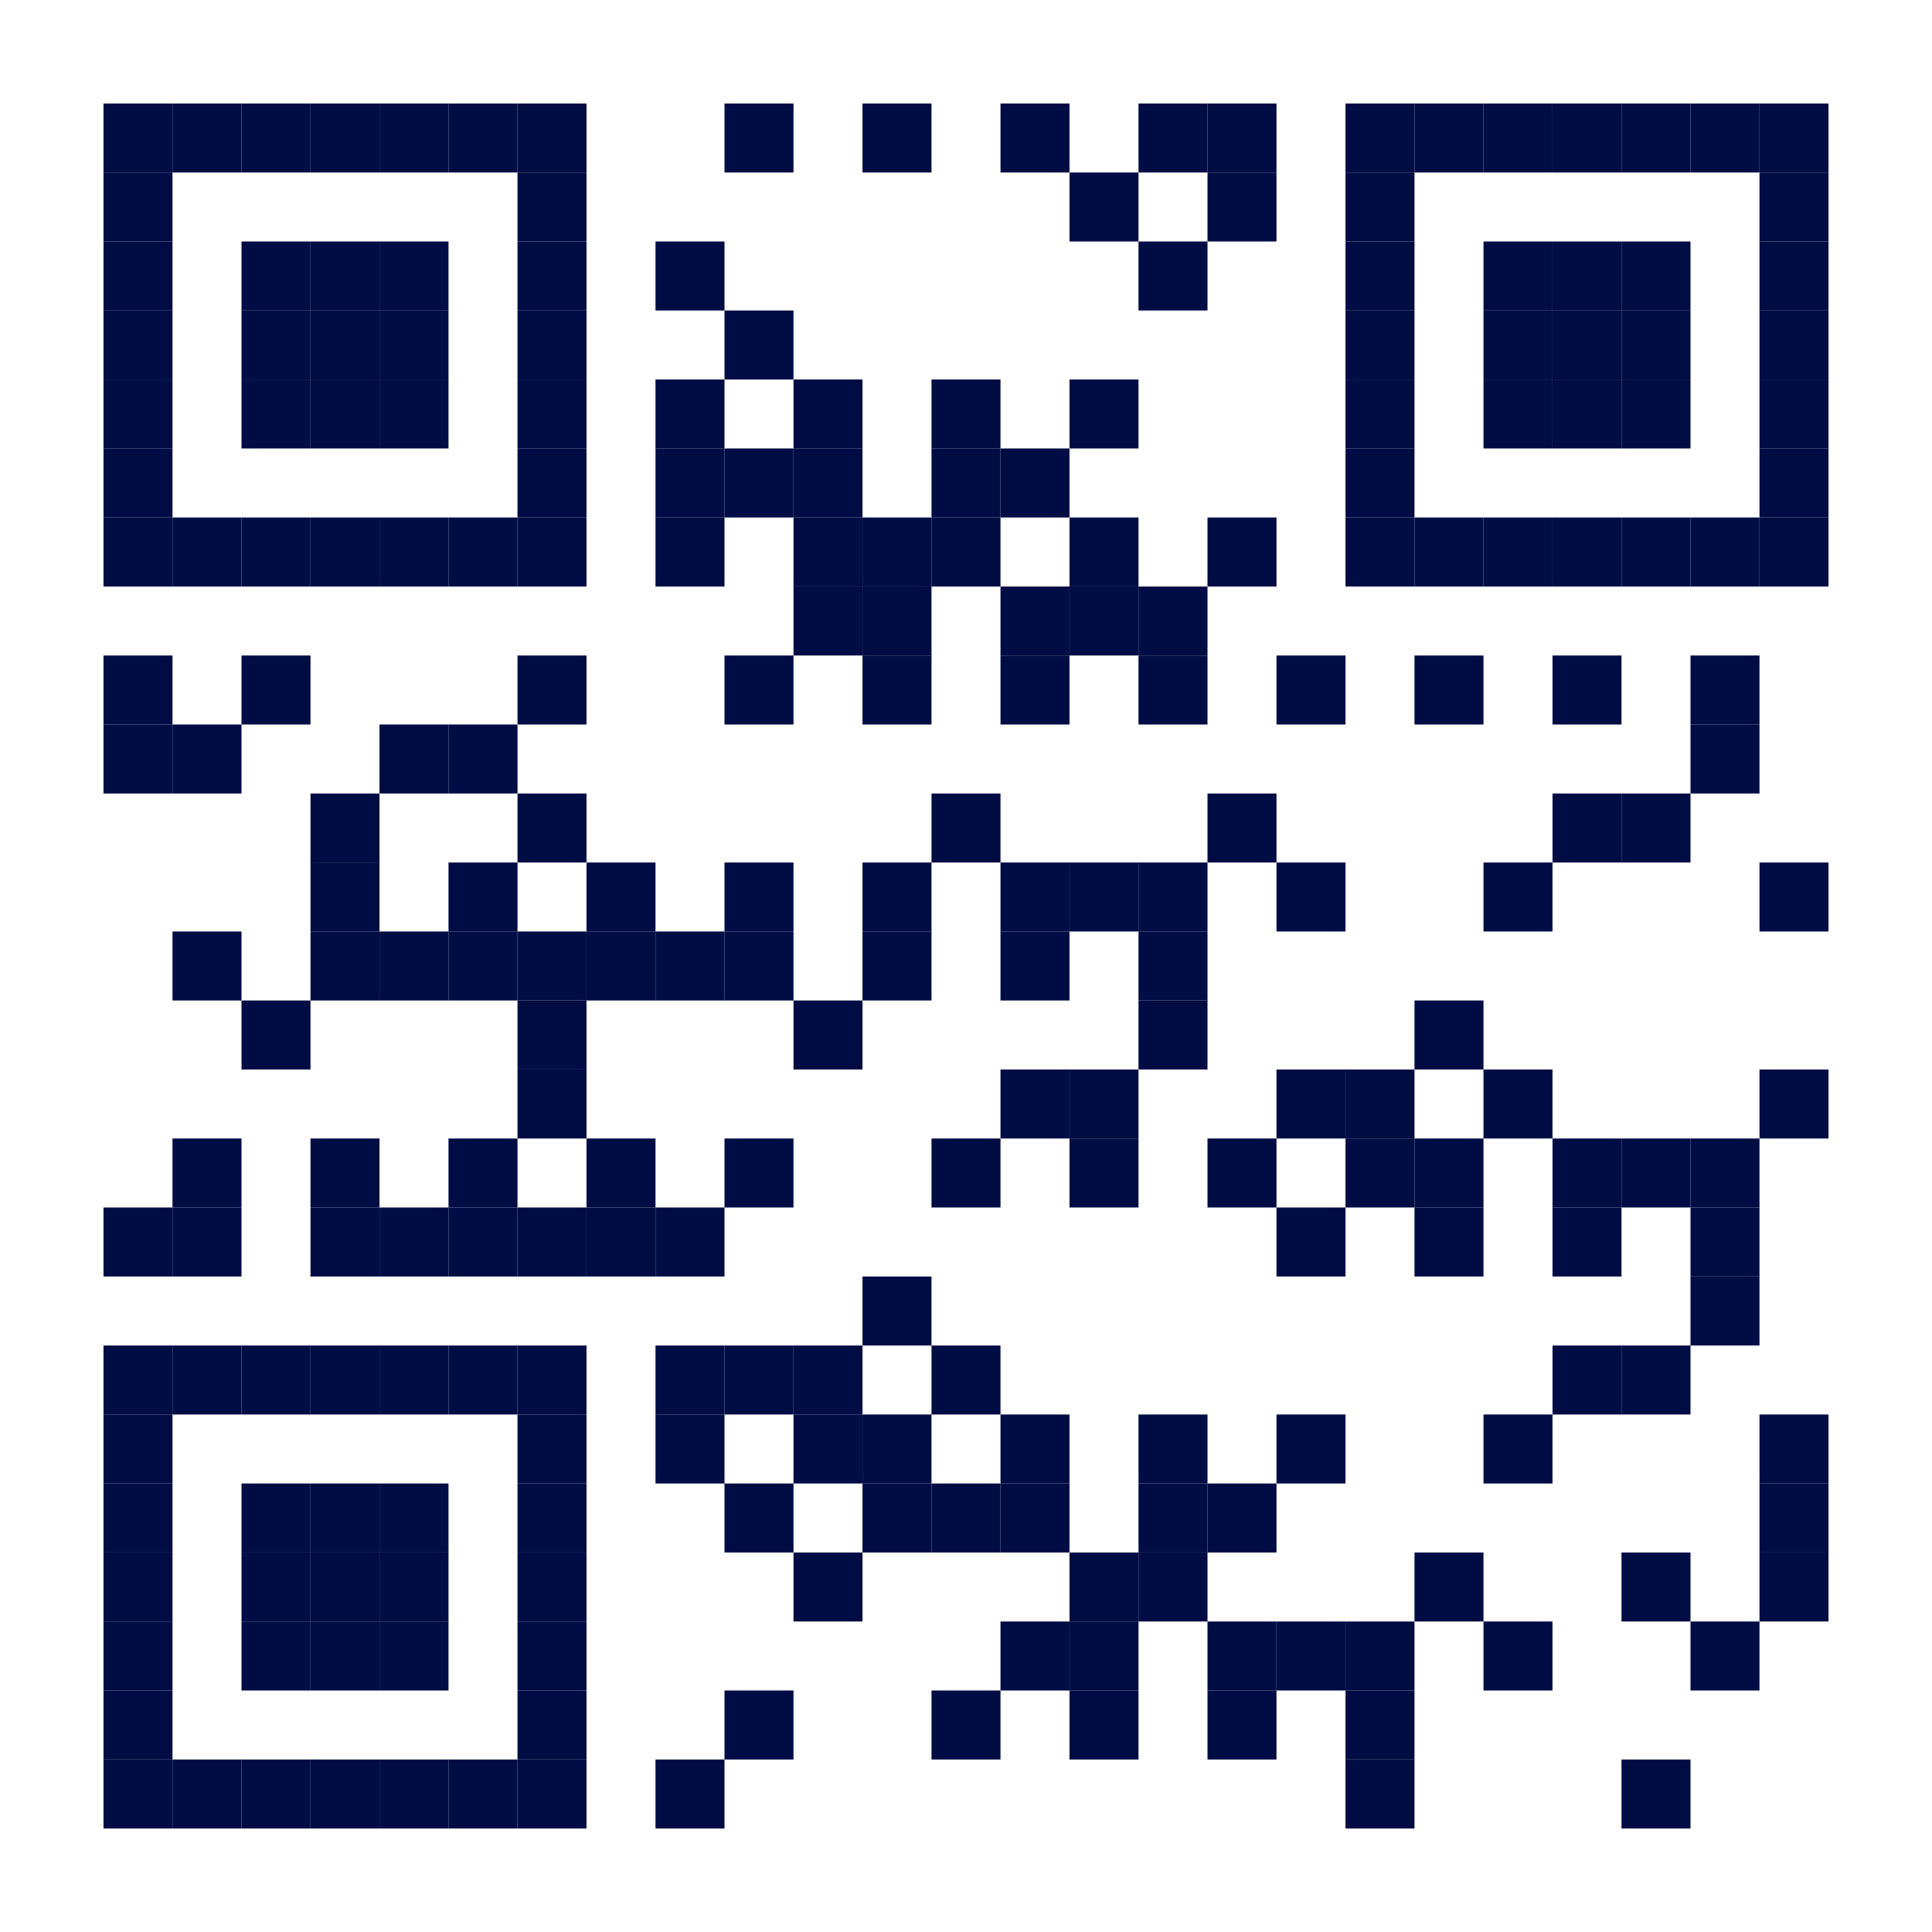
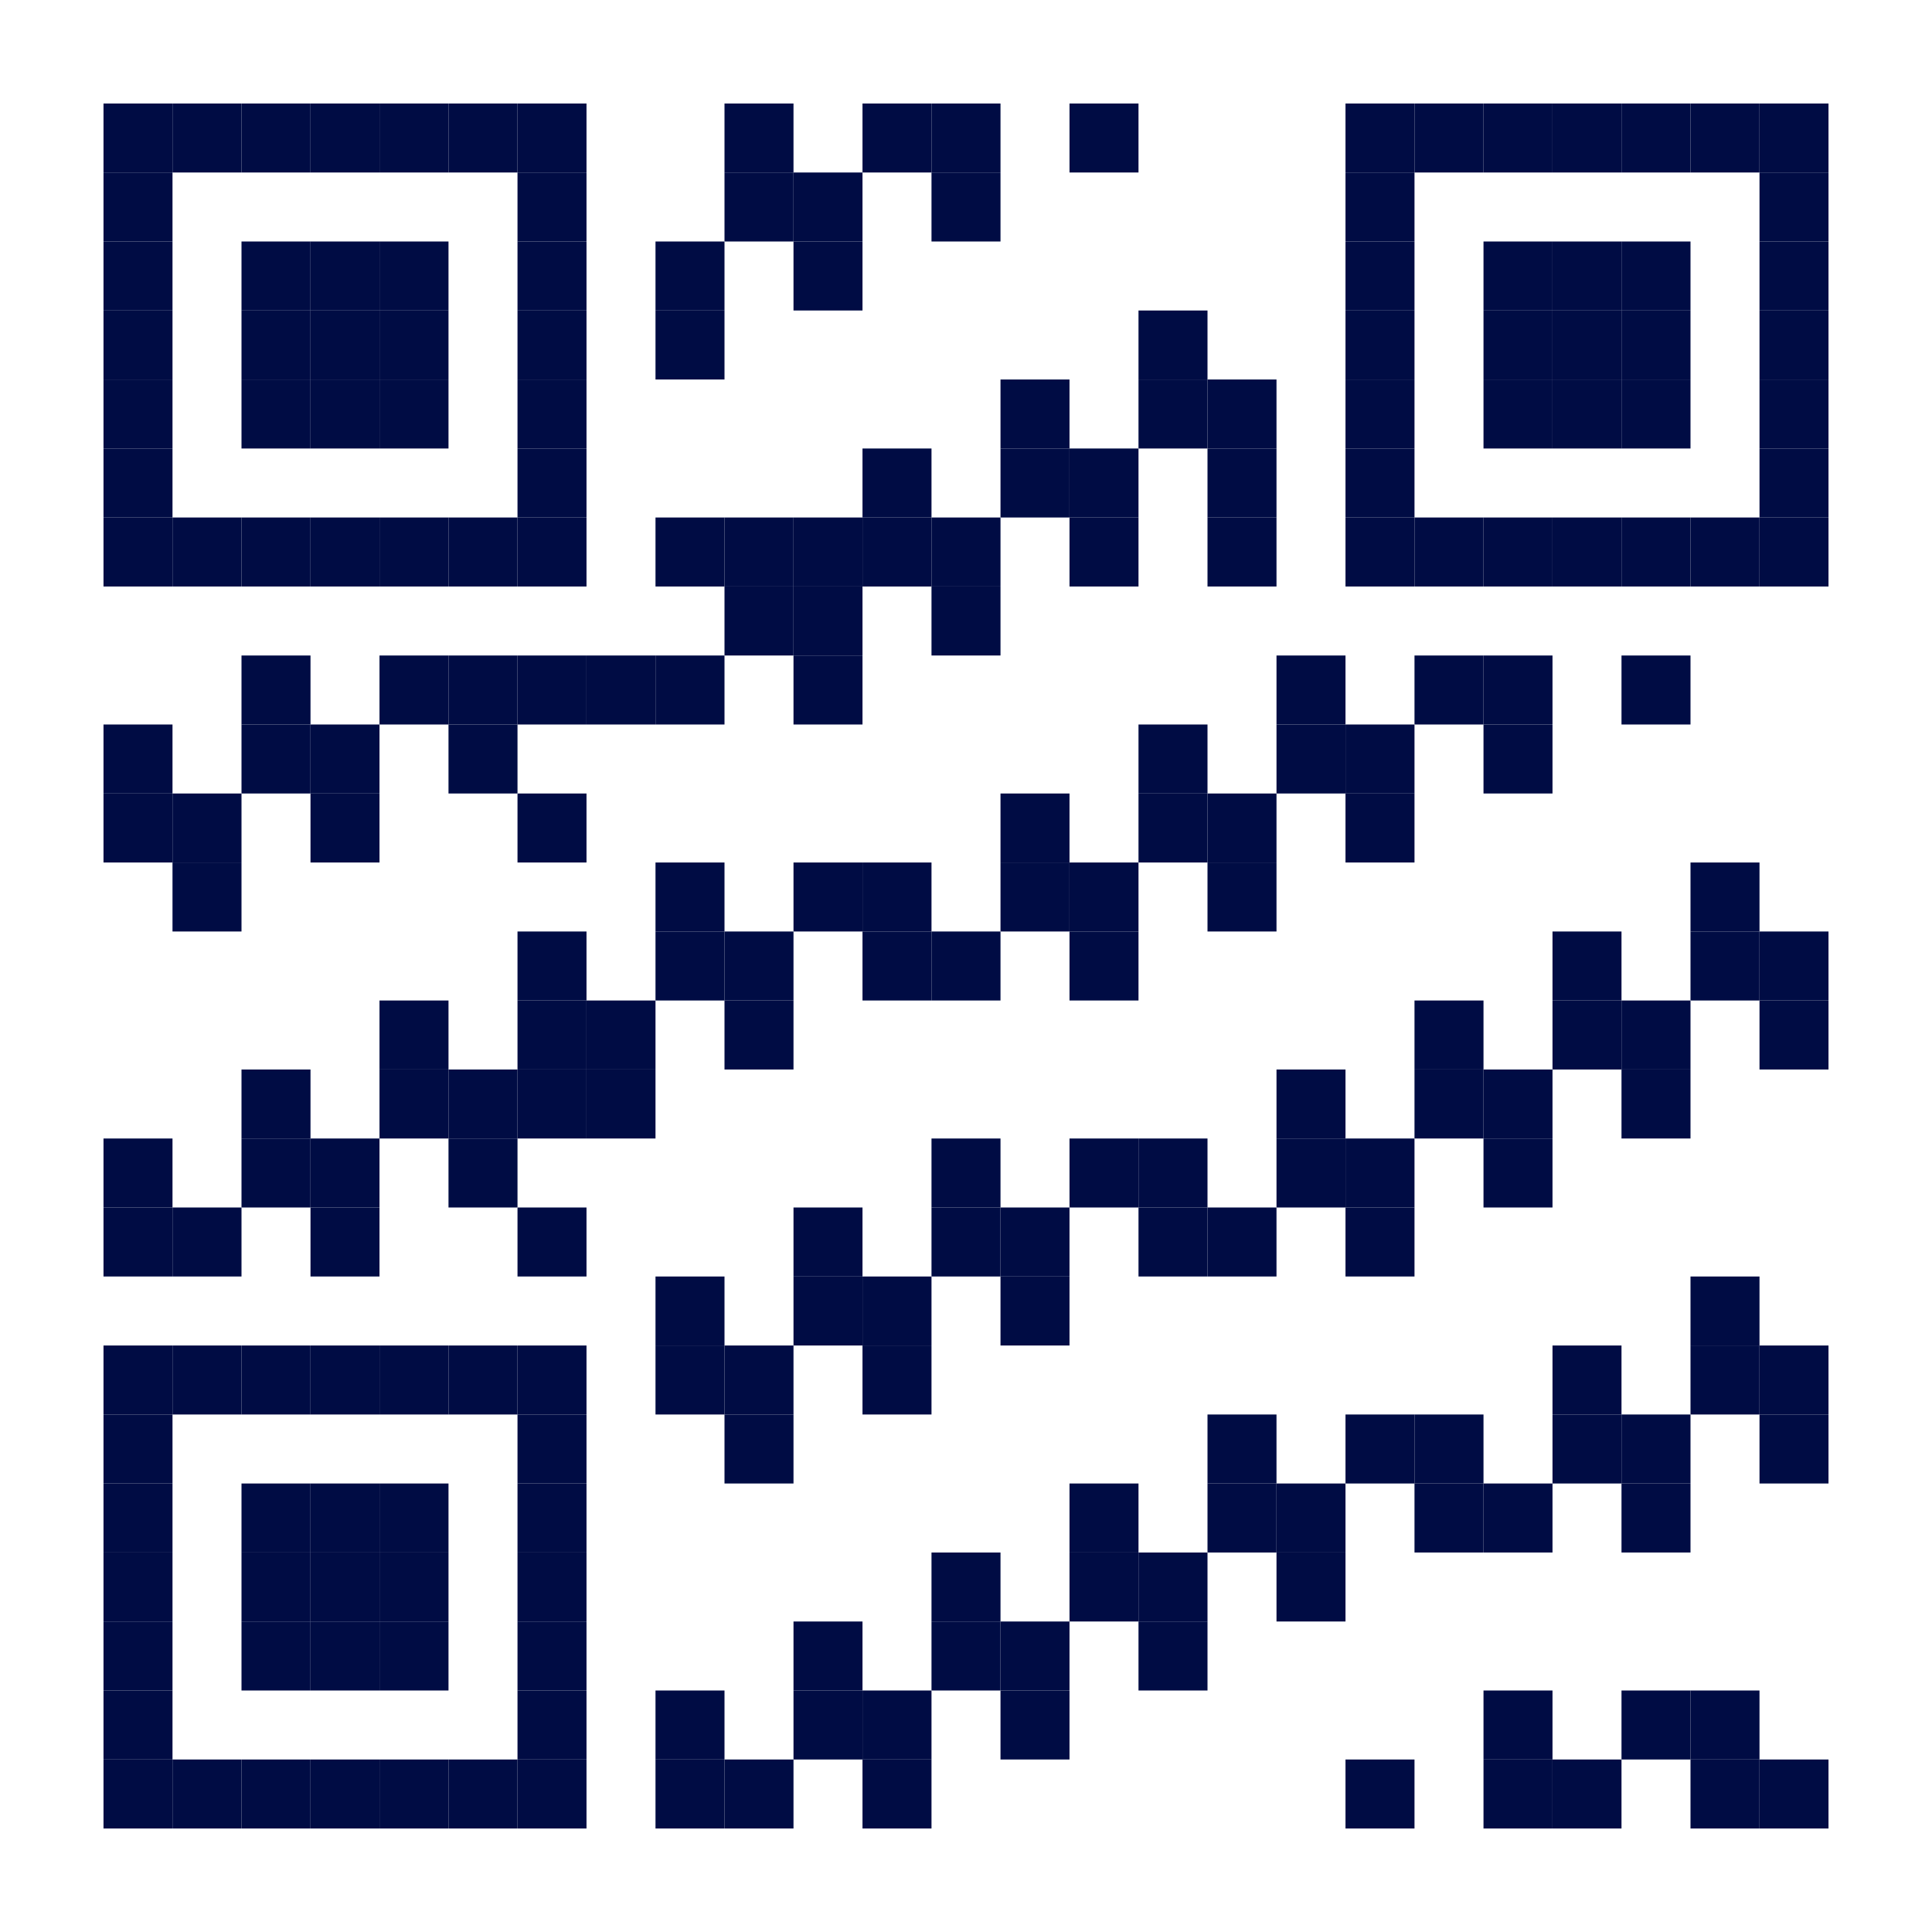
<svg xmlns="http://www.w3.org/2000/svg" viewBox="0 0 280 280" width="100%" height="100%">
  <rect width="280" height="280" fill="#FFFFFF" />
  <rect x="15" y="15" width="10" height="10" fill="#000C44" />
  <rect x="25" y="15" width="10" height="10" fill="#000C44" />
  <rect x="35" y="15" width="10" height="10" fill="#000C44" />
  <rect x="45" y="15" width="10" height="10" fill="#000C44" />
  <rect x="55" y="15" width="10" height="10" fill="#000C44" />
  <rect x="65" y="15" width="10" height="10" fill="#000C44" />
  <rect x="75" y="15" width="10" height="10" fill="#000C44" />
  <rect x="105" y="15" width="10" height="10" fill="#000C44" />
  <rect x="125" y="15" width="10" height="10" fill="#000C44" />
-   <rect x="145" y="15" width="10" height="10" fill="#000C44" />
-   <rect x="165" y="15" width="10" height="10" fill="#000C44" />
-   <rect x="175" y="15" width="10" height="10" fill="#000C44" />
+   <rect x="135" y="15" width="10" height="10" fill="#000C44" />
+   <rect x="155" y="15" width="10" height="10" fill="#000C44" />
  <rect x="195" y="15" width="10" height="10" fill="#000C44" />
  <rect x="205" y="15" width="10" height="10" fill="#000C44" />
  <rect x="215" y="15" width="10" height="10" fill="#000C44" />
  <rect x="225" y="15" width="10" height="10" fill="#000C44" />
  <rect x="235" y="15" width="10" height="10" fill="#000C44" />
  <rect x="245" y="15" width="10" height="10" fill="#000C44" />
  <rect x="255" y="15" width="10" height="10" fill="#000C44" />
  <rect x="15" y="25" width="10" height="10" fill="#000C44" />
  <rect x="75" y="25" width="10" height="10" fill="#000C44" />
-   <rect x="155" y="25" width="10" height="10" fill="#000C44" />
-   <rect x="175" y="25" width="10" height="10" fill="#000C44" />
+   <rect x="105" y="25" width="10" height="10" fill="#000C44" />
+   <rect x="115" y="25" width="10" height="10" fill="#000C44" />
+   <rect x="135" y="25" width="10" height="10" fill="#000C44" />
  <rect x="195" y="25" width="10" height="10" fill="#000C44" />
  <rect x="255" y="25" width="10" height="10" fill="#000C44" />
  <rect x="15" y="35" width="10" height="10" fill="#000C44" />
  <rect x="35" y="35" width="10" height="10" fill="#000C44" />
  <rect x="45" y="35" width="10" height="10" fill="#000C44" />
  <rect x="55" y="35" width="10" height="10" fill="#000C44" />
  <rect x="75" y="35" width="10" height="10" fill="#000C44" />
  <rect x="95" y="35" width="10" height="10" fill="#000C44" />
-   <rect x="165" y="35" width="10" height="10" fill="#000C44" />
+   <rect x="115" y="35" width="10" height="10" fill="#000C44" />
  <rect x="195" y="35" width="10" height="10" fill="#000C44" />
  <rect x="215" y="35" width="10" height="10" fill="#000C44" />
  <rect x="225" y="35" width="10" height="10" fill="#000C44" />
  <rect x="235" y="35" width="10" height="10" fill="#000C44" />
  <rect x="255" y="35" width="10" height="10" fill="#000C44" />
  <rect x="15" y="45" width="10" height="10" fill="#000C44" />
  <rect x="35" y="45" width="10" height="10" fill="#000C44" />
  <rect x="45" y="45" width="10" height="10" fill="#000C44" />
  <rect x="55" y="45" width="10" height="10" fill="#000C44" />
  <rect x="75" y="45" width="10" height="10" fill="#000C44" />
-   <rect x="105" y="45" width="10" height="10" fill="#000C44" />
+   <rect x="95" y="45" width="10" height="10" fill="#000C44" />
+   <rect x="165" y="45" width="10" height="10" fill="#000C44" />
  <rect x="195" y="45" width="10" height="10" fill="#000C44" />
  <rect x="215" y="45" width="10" height="10" fill="#000C44" />
  <rect x="225" y="45" width="10" height="10" fill="#000C44" />
  <rect x="235" y="45" width="10" height="10" fill="#000C44" />
  <rect x="255" y="45" width="10" height="10" fill="#000C44" />
  <rect x="15" y="55" width="10" height="10" fill="#000C44" />
  <rect x="35" y="55" width="10" height="10" fill="#000C44" />
  <rect x="45" y="55" width="10" height="10" fill="#000C44" />
  <rect x="55" y="55" width="10" height="10" fill="#000C44" />
  <rect x="75" y="55" width="10" height="10" fill="#000C44" />
-   <rect x="95" y="55" width="10" height="10" fill="#000C44" />
-   <rect x="115" y="55" width="10" height="10" fill="#000C44" />
-   <rect x="135" y="55" width="10" height="10" fill="#000C44" />
-   <rect x="155" y="55" width="10" height="10" fill="#000C44" />
+   <rect x="145" y="55" width="10" height="10" fill="#000C44" />
+   <rect x="165" y="55" width="10" height="10" fill="#000C44" />
+   <rect x="175" y="55" width="10" height="10" fill="#000C44" />
  <rect x="195" y="55" width="10" height="10" fill="#000C44" />
  <rect x="215" y="55" width="10" height="10" fill="#000C44" />
  <rect x="225" y="55" width="10" height="10" fill="#000C44" />
  <rect x="235" y="55" width="10" height="10" fill="#000C44" />
  <rect x="255" y="55" width="10" height="10" fill="#000C44" />
  <rect x="15" y="65" width="10" height="10" fill="#000C44" />
  <rect x="75" y="65" width="10" height="10" fill="#000C44" />
-   <rect x="95" y="65" width="10" height="10" fill="#000C44" />
-   <rect x="105" y="65" width="10" height="10" fill="#000C44" />
-   <rect x="115" y="65" width="10" height="10" fill="#000C44" />
-   <rect x="135" y="65" width="10" height="10" fill="#000C44" />
+   <rect x="125" y="65" width="10" height="10" fill="#000C44" />
  <rect x="145" y="65" width="10" height="10" fill="#000C44" />
+   <rect x="155" y="65" width="10" height="10" fill="#000C44" />
+   <rect x="175" y="65" width="10" height="10" fill="#000C44" />
  <rect x="195" y="65" width="10" height="10" fill="#000C44" />
  <rect x="255" y="65" width="10" height="10" fill="#000C44" />
  <rect x="15" y="75" width="10" height="10" fill="#000C44" />
  <rect x="25" y="75" width="10" height="10" fill="#000C44" />
  <rect x="35" y="75" width="10" height="10" fill="#000C44" />
  <rect x="45" y="75" width="10" height="10" fill="#000C44" />
  <rect x="55" y="75" width="10" height="10" fill="#000C44" />
  <rect x="65" y="75" width="10" height="10" fill="#000C44" />
  <rect x="75" y="75" width="10" height="10" fill="#000C44" />
  <rect x="95" y="75" width="10" height="10" fill="#000C44" />
+   <rect x="105" y="75" width="10" height="10" fill="#000C44" />
  <rect x="115" y="75" width="10" height="10" fill="#000C44" />
  <rect x="125" y="75" width="10" height="10" fill="#000C44" />
  <rect x="135" y="75" width="10" height="10" fill="#000C44" />
  <rect x="155" y="75" width="10" height="10" fill="#000C44" />
  <rect x="175" y="75" width="10" height="10" fill="#000C44" />
  <rect x="195" y="75" width="10" height="10" fill="#000C44" />
  <rect x="205" y="75" width="10" height="10" fill="#000C44" />
  <rect x="215" y="75" width="10" height="10" fill="#000C44" />
  <rect x="225" y="75" width="10" height="10" fill="#000C44" />
  <rect x="235" y="75" width="10" height="10" fill="#000C44" />
  <rect x="245" y="75" width="10" height="10" fill="#000C44" />
  <rect x="255" y="75" width="10" height="10" fill="#000C44" />
+   <rect x="105" y="85" width="10" height="10" fill="#000C44" />
  <rect x="115" y="85" width="10" height="10" fill="#000C44" />
-   <rect x="125" y="85" width="10" height="10" fill="#000C44" />
-   <rect x="145" y="85" width="10" height="10" fill="#000C44" />
-   <rect x="155" y="85" width="10" height="10" fill="#000C44" />
-   <rect x="165" y="85" width="10" height="10" fill="#000C44" />
-   <rect x="15" y="95" width="10" height="10" fill="#000C44" />
+   <rect x="135" y="85" width="10" height="10" fill="#000C44" />
  <rect x="35" y="95" width="10" height="10" fill="#000C44" />
+   <rect x="55" y="95" width="10" height="10" fill="#000C44" />
+   <rect x="65" y="95" width="10" height="10" fill="#000C44" />
  <rect x="75" y="95" width="10" height="10" fill="#000C44" />
-   <rect x="105" y="95" width="10" height="10" fill="#000C44" />
-   <rect x="125" y="95" width="10" height="10" fill="#000C44" />
-   <rect x="145" y="95" width="10" height="10" fill="#000C44" />
-   <rect x="165" y="95" width="10" height="10" fill="#000C44" />
+   <rect x="85" y="95" width="10" height="10" fill="#000C44" />
+   <rect x="95" y="95" width="10" height="10" fill="#000C44" />
+   <rect x="115" y="95" width="10" height="10" fill="#000C44" />
  <rect x="185" y="95" width="10" height="10" fill="#000C44" />
  <rect x="205" y="95" width="10" height="10" fill="#000C44" />
-   <rect x="225" y="95" width="10" height="10" fill="#000C44" />
-   <rect x="245" y="95" width="10" height="10" fill="#000C44" />
+   <rect x="215" y="95" width="10" height="10" fill="#000C44" />
+   <rect x="235" y="95" width="10" height="10" fill="#000C44" />
  <rect x="15" y="105" width="10" height="10" fill="#000C44" />
-   <rect x="25" y="105" width="10" height="10" fill="#000C44" />
-   <rect x="55" y="105" width="10" height="10" fill="#000C44" />
+   <rect x="35" y="105" width="10" height="10" fill="#000C44" />
+   <rect x="45" y="105" width="10" height="10" fill="#000C44" />
  <rect x="65" y="105" width="10" height="10" fill="#000C44" />
-   <rect x="245" y="105" width="10" height="10" fill="#000C44" />
+   <rect x="165" y="105" width="10" height="10" fill="#000C44" />
+   <rect x="185" y="105" width="10" height="10" fill="#000C44" />
+   <rect x="195" y="105" width="10" height="10" fill="#000C44" />
+   <rect x="215" y="105" width="10" height="10" fill="#000C44" />
+   <rect x="15" y="115" width="10" height="10" fill="#000C44" />
+   <rect x="25" y="115" width="10" height="10" fill="#000C44" />
  <rect x="45" y="115" width="10" height="10" fill="#000C44" />
  <rect x="75" y="115" width="10" height="10" fill="#000C44" />
-   <rect x="135" y="115" width="10" height="10" fill="#000C44" />
+   <rect x="145" y="115" width="10" height="10" fill="#000C44" />
+   <rect x="165" y="115" width="10" height="10" fill="#000C44" />
  <rect x="175" y="115" width="10" height="10" fill="#000C44" />
-   <rect x="225" y="115" width="10" height="10" fill="#000C44" />
-   <rect x="235" y="115" width="10" height="10" fill="#000C44" />
-   <rect x="45" y="125" width="10" height="10" fill="#000C44" />
-   <rect x="65" y="125" width="10" height="10" fill="#000C44" />
-   <rect x="85" y="125" width="10" height="10" fill="#000C44" />
-   <rect x="105" y="125" width="10" height="10" fill="#000C44" />
+   <rect x="195" y="115" width="10" height="10" fill="#000C44" />
+   <rect x="25" y="125" width="10" height="10" fill="#000C44" />
+   <rect x="95" y="125" width="10" height="10" fill="#000C44" />
+   <rect x="115" y="125" width="10" height="10" fill="#000C44" />
  <rect x="125" y="125" width="10" height="10" fill="#000C44" />
  <rect x="145" y="125" width="10" height="10" fill="#000C44" />
  <rect x="155" y="125" width="10" height="10" fill="#000C44" />
-   <rect x="165" y="125" width="10" height="10" fill="#000C44" />
-   <rect x="185" y="125" width="10" height="10" fill="#000C44" />
-   <rect x="215" y="125" width="10" height="10" fill="#000C44" />
-   <rect x="255" y="125" width="10" height="10" fill="#000C44" />
-   <rect x="25" y="135" width="10" height="10" fill="#000C44" />
-   <rect x="45" y="135" width="10" height="10" fill="#000C44" />
-   <rect x="55" y="135" width="10" height="10" fill="#000C44" />
-   <rect x="65" y="135" width="10" height="10" fill="#000C44" />
+   <rect x="175" y="125" width="10" height="10" fill="#000C44" />
+   <rect x="245" y="125" width="10" height="10" fill="#000C44" />
  <rect x="75" y="135" width="10" height="10" fill="#000C44" />
-   <rect x="85" y="135" width="10" height="10" fill="#000C44" />
  <rect x="95" y="135" width="10" height="10" fill="#000C44" />
  <rect x="105" y="135" width="10" height="10" fill="#000C44" />
  <rect x="125" y="135" width="10" height="10" fill="#000C44" />
-   <rect x="145" y="135" width="10" height="10" fill="#000C44" />
-   <rect x="165" y="135" width="10" height="10" fill="#000C44" />
-   <rect x="35" y="145" width="10" height="10" fill="#000C44" />
+   <rect x="135" y="135" width="10" height="10" fill="#000C44" />
+   <rect x="155" y="135" width="10" height="10" fill="#000C44" />
+   <rect x="225" y="135" width="10" height="10" fill="#000C44" />
+   <rect x="245" y="135" width="10" height="10" fill="#000C44" />
+   <rect x="255" y="135" width="10" height="10" fill="#000C44" />
+   <rect x="55" y="145" width="10" height="10" fill="#000C44" />
  <rect x="75" y="145" width="10" height="10" fill="#000C44" />
-   <rect x="115" y="145" width="10" height="10" fill="#000C44" />
-   <rect x="165" y="145" width="10" height="10" fill="#000C44" />
+   <rect x="85" y="145" width="10" height="10" fill="#000C44" />
+   <rect x="105" y="145" width="10" height="10" fill="#000C44" />
  <rect x="205" y="145" width="10" height="10" fill="#000C44" />
+   <rect x="225" y="145" width="10" height="10" fill="#000C44" />
+   <rect x="235" y="145" width="10" height="10" fill="#000C44" />
+   <rect x="255" y="145" width="10" height="10" fill="#000C44" />
+   <rect x="35" y="155" width="10" height="10" fill="#000C44" />
+   <rect x="55" y="155" width="10" height="10" fill="#000C44" />
+   <rect x="65" y="155" width="10" height="10" fill="#000C44" />
  <rect x="75" y="155" width="10" height="10" fill="#000C44" />
-   <rect x="145" y="155" width="10" height="10" fill="#000C44" />
-   <rect x="155" y="155" width="10" height="10" fill="#000C44" />
+   <rect x="85" y="155" width="10" height="10" fill="#000C44" />
  <rect x="185" y="155" width="10" height="10" fill="#000C44" />
-   <rect x="195" y="155" width="10" height="10" fill="#000C44" />
+   <rect x="205" y="155" width="10" height="10" fill="#000C44" />
  <rect x="215" y="155" width="10" height="10" fill="#000C44" />
-   <rect x="255" y="155" width="10" height="10" fill="#000C44" />
-   <rect x="25" y="165" width="10" height="10" fill="#000C44" />
+   <rect x="235" y="155" width="10" height="10" fill="#000C44" />
+   <rect x="15" y="165" width="10" height="10" fill="#000C44" />
+   <rect x="35" y="165" width="10" height="10" fill="#000C44" />
  <rect x="45" y="165" width="10" height="10" fill="#000C44" />
  <rect x="65" y="165" width="10" height="10" fill="#000C44" />
-   <rect x="85" y="165" width="10" height="10" fill="#000C44" />
-   <rect x="105" y="165" width="10" height="10" fill="#000C44" />
  <rect x="135" y="165" width="10" height="10" fill="#000C44" />
  <rect x="155" y="165" width="10" height="10" fill="#000C44" />
-   <rect x="175" y="165" width="10" height="10" fill="#000C44" />
+   <rect x="165" y="165" width="10" height="10" fill="#000C44" />
+   <rect x="185" y="165" width="10" height="10" fill="#000C44" />
  <rect x="195" y="165" width="10" height="10" fill="#000C44" />
-   <rect x="205" y="165" width="10" height="10" fill="#000C44" />
-   <rect x="225" y="165" width="10" height="10" fill="#000C44" />
-   <rect x="235" y="165" width="10" height="10" fill="#000C44" />
-   <rect x="245" y="165" width="10" height="10" fill="#000C44" />
+   <rect x="215" y="165" width="10" height="10" fill="#000C44" />
  <rect x="15" y="175" width="10" height="10" fill="#000C44" />
  <rect x="25" y="175" width="10" height="10" fill="#000C44" />
  <rect x="45" y="175" width="10" height="10" fill="#000C44" />
-   <rect x="55" y="175" width="10" height="10" fill="#000C44" />
-   <rect x="65" y="175" width="10" height="10" fill="#000C44" />
  <rect x="75" y="175" width="10" height="10" fill="#000C44" />
-   <rect x="85" y="175" width="10" height="10" fill="#000C44" />
-   <rect x="95" y="175" width="10" height="10" fill="#000C44" />
-   <rect x="185" y="175" width="10" height="10" fill="#000C44" />
-   <rect x="205" y="175" width="10" height="10" fill="#000C44" />
-   <rect x="225" y="175" width="10" height="10" fill="#000C44" />
-   <rect x="245" y="175" width="10" height="10" fill="#000C44" />
+   <rect x="115" y="175" width="10" height="10" fill="#000C44" />
+   <rect x="135" y="175" width="10" height="10" fill="#000C44" />
+   <rect x="145" y="175" width="10" height="10" fill="#000C44" />
+   <rect x="165" y="175" width="10" height="10" fill="#000C44" />
+   <rect x="175" y="175" width="10" height="10" fill="#000C44" />
+   <rect x="195" y="175" width="10" height="10" fill="#000C44" />
+   <rect x="95" y="185" width="10" height="10" fill="#000C44" />
+   <rect x="115" y="185" width="10" height="10" fill="#000C44" />
  <rect x="125" y="185" width="10" height="10" fill="#000C44" />
+   <rect x="145" y="185" width="10" height="10" fill="#000C44" />
  <rect x="245" y="185" width="10" height="10" fill="#000C44" />
  <rect x="15" y="195" width="10" height="10" fill="#000C44" />
  <rect x="25" y="195" width="10" height="10" fill="#000C44" />
  <rect x="35" y="195" width="10" height="10" fill="#000C44" />
  <rect x="45" y="195" width="10" height="10" fill="#000C44" />
  <rect x="55" y="195" width="10" height="10" fill="#000C44" />
  <rect x="65" y="195" width="10" height="10" fill="#000C44" />
  <rect x="75" y="195" width="10" height="10" fill="#000C44" />
  <rect x="95" y="195" width="10" height="10" fill="#000C44" />
  <rect x="105" y="195" width="10" height="10" fill="#000C44" />
-   <rect x="115" y="195" width="10" height="10" fill="#000C44" />
-   <rect x="135" y="195" width="10" height="10" fill="#000C44" />
+   <rect x="125" y="195" width="10" height="10" fill="#000C44" />
  <rect x="225" y="195" width="10" height="10" fill="#000C44" />
-   <rect x="235" y="195" width="10" height="10" fill="#000C44" />
+   <rect x="245" y="195" width="10" height="10" fill="#000C44" />
+   <rect x="255" y="195" width="10" height="10" fill="#000C44" />
  <rect x="15" y="205" width="10" height="10" fill="#000C44" />
  <rect x="75" y="205" width="10" height="10" fill="#000C44" />
-   <rect x="95" y="205" width="10" height="10" fill="#000C44" />
-   <rect x="115" y="205" width="10" height="10" fill="#000C44" />
-   <rect x="125" y="205" width="10" height="10" fill="#000C44" />
-   <rect x="145" y="205" width="10" height="10" fill="#000C44" />
-   <rect x="165" y="205" width="10" height="10" fill="#000C44" />
-   <rect x="185" y="205" width="10" height="10" fill="#000C44" />
-   <rect x="215" y="205" width="10" height="10" fill="#000C44" />
+   <rect x="105" y="205" width="10" height="10" fill="#000C44" />
+   <rect x="175" y="205" width="10" height="10" fill="#000C44" />
+   <rect x="195" y="205" width="10" height="10" fill="#000C44" />
+   <rect x="205" y="205" width="10" height="10" fill="#000C44" />
+   <rect x="225" y="205" width="10" height="10" fill="#000C44" />
+   <rect x="235" y="205" width="10" height="10" fill="#000C44" />
  <rect x="255" y="205" width="10" height="10" fill="#000C44" />
  <rect x="15" y="215" width="10" height="10" fill="#000C44" />
  <rect x="35" y="215" width="10" height="10" fill="#000C44" />
  <rect x="45" y="215" width="10" height="10" fill="#000C44" />
  <rect x="55" y="215" width="10" height="10" fill="#000C44" />
  <rect x="75" y="215" width="10" height="10" fill="#000C44" />
-   <rect x="105" y="215" width="10" height="10" fill="#000C44" />
-   <rect x="125" y="215" width="10" height="10" fill="#000C44" />
-   <rect x="135" y="215" width="10" height="10" fill="#000C44" />
-   <rect x="145" y="215" width="10" height="10" fill="#000C44" />
-   <rect x="165" y="215" width="10" height="10" fill="#000C44" />
+   <rect x="155" y="215" width="10" height="10" fill="#000C44" />
  <rect x="175" y="215" width="10" height="10" fill="#000C44" />
-   <rect x="255" y="215" width="10" height="10" fill="#000C44" />
+   <rect x="185" y="215" width="10" height="10" fill="#000C44" />
+   <rect x="205" y="215" width="10" height="10" fill="#000C44" />
+   <rect x="215" y="215" width="10" height="10" fill="#000C44" />
+   <rect x="235" y="215" width="10" height="10" fill="#000C44" />
  <rect x="15" y="225" width="10" height="10" fill="#000C44" />
  <rect x="35" y="225" width="10" height="10" fill="#000C44" />
  <rect x="45" y="225" width="10" height="10" fill="#000C44" />
  <rect x="55" y="225" width="10" height="10" fill="#000C44" />
  <rect x="75" y="225" width="10" height="10" fill="#000C44" />
-   <rect x="115" y="225" width="10" height="10" fill="#000C44" />
+   <rect x="135" y="225" width="10" height="10" fill="#000C44" />
  <rect x="155" y="225" width="10" height="10" fill="#000C44" />
  <rect x="165" y="225" width="10" height="10" fill="#000C44" />
-   <rect x="205" y="225" width="10" height="10" fill="#000C44" />
-   <rect x="235" y="225" width="10" height="10" fill="#000C44" />
-   <rect x="255" y="225" width="10" height="10" fill="#000C44" />
+   <rect x="185" y="225" width="10" height="10" fill="#000C44" />
  <rect x="15" y="235" width="10" height="10" fill="#000C44" />
  <rect x="35" y="235" width="10" height="10" fill="#000C44" />
  <rect x="45" y="235" width="10" height="10" fill="#000C44" />
  <rect x="55" y="235" width="10" height="10" fill="#000C44" />
  <rect x="75" y="235" width="10" height="10" fill="#000C44" />
+   <rect x="115" y="235" width="10" height="10" fill="#000C44" />
+   <rect x="135" y="235" width="10" height="10" fill="#000C44" />
  <rect x="145" y="235" width="10" height="10" fill="#000C44" />
-   <rect x="155" y="235" width="10" height="10" fill="#000C44" />
-   <rect x="175" y="235" width="10" height="10" fill="#000C44" />
-   <rect x="185" y="235" width="10" height="10" fill="#000C44" />
-   <rect x="195" y="235" width="10" height="10" fill="#000C44" />
-   <rect x="215" y="235" width="10" height="10" fill="#000C44" />
-   <rect x="245" y="235" width="10" height="10" fill="#000C44" />
+   <rect x="165" y="235" width="10" height="10" fill="#000C44" />
  <rect x="15" y="245" width="10" height="10" fill="#000C44" />
  <rect x="75" y="245" width="10" height="10" fill="#000C44" />
-   <rect x="105" y="245" width="10" height="10" fill="#000C44" />
-   <rect x="135" y="245" width="10" height="10" fill="#000C44" />
-   <rect x="155" y="245" width="10" height="10" fill="#000C44" />
-   <rect x="175" y="245" width="10" height="10" fill="#000C44" />
-   <rect x="195" y="245" width="10" height="10" fill="#000C44" />
+   <rect x="95" y="245" width="10" height="10" fill="#000C44" />
+   <rect x="115" y="245" width="10" height="10" fill="#000C44" />
+   <rect x="125" y="245" width="10" height="10" fill="#000C44" />
+   <rect x="145" y="245" width="10" height="10" fill="#000C44" />
+   <rect x="215" y="245" width="10" height="10" fill="#000C44" />
+   <rect x="235" y="245" width="10" height="10" fill="#000C44" />
+   <rect x="245" y="245" width="10" height="10" fill="#000C44" />
  <rect x="15" y="255" width="10" height="10" fill="#000C44" />
  <rect x="25" y="255" width="10" height="10" fill="#000C44" />
  <rect x="35" y="255" width="10" height="10" fill="#000C44" />
  <rect x="45" y="255" width="10" height="10" fill="#000C44" />
  <rect x="55" y="255" width="10" height="10" fill="#000C44" />
  <rect x="65" y="255" width="10" height="10" fill="#000C44" />
  <rect x="75" y="255" width="10" height="10" fill="#000C44" />
  <rect x="95" y="255" width="10" height="10" fill="#000C44" />
+   <rect x="105" y="255" width="10" height="10" fill="#000C44" />
+   <rect x="125" y="255" width="10" height="10" fill="#000C44" />
  <rect x="195" y="255" width="10" height="10" fill="#000C44" />
-   <rect x="235" y="255" width="10" height="10" fill="#000C44" />
+   <rect x="215" y="255" width="10" height="10" fill="#000C44" />
+   <rect x="225" y="255" width="10" height="10" fill="#000C44" />
+   <rect x="245" y="255" width="10" height="10" fill="#000C44" />
+   <rect x="255" y="255" width="10" height="10" fill="#000C44" />
</svg>
